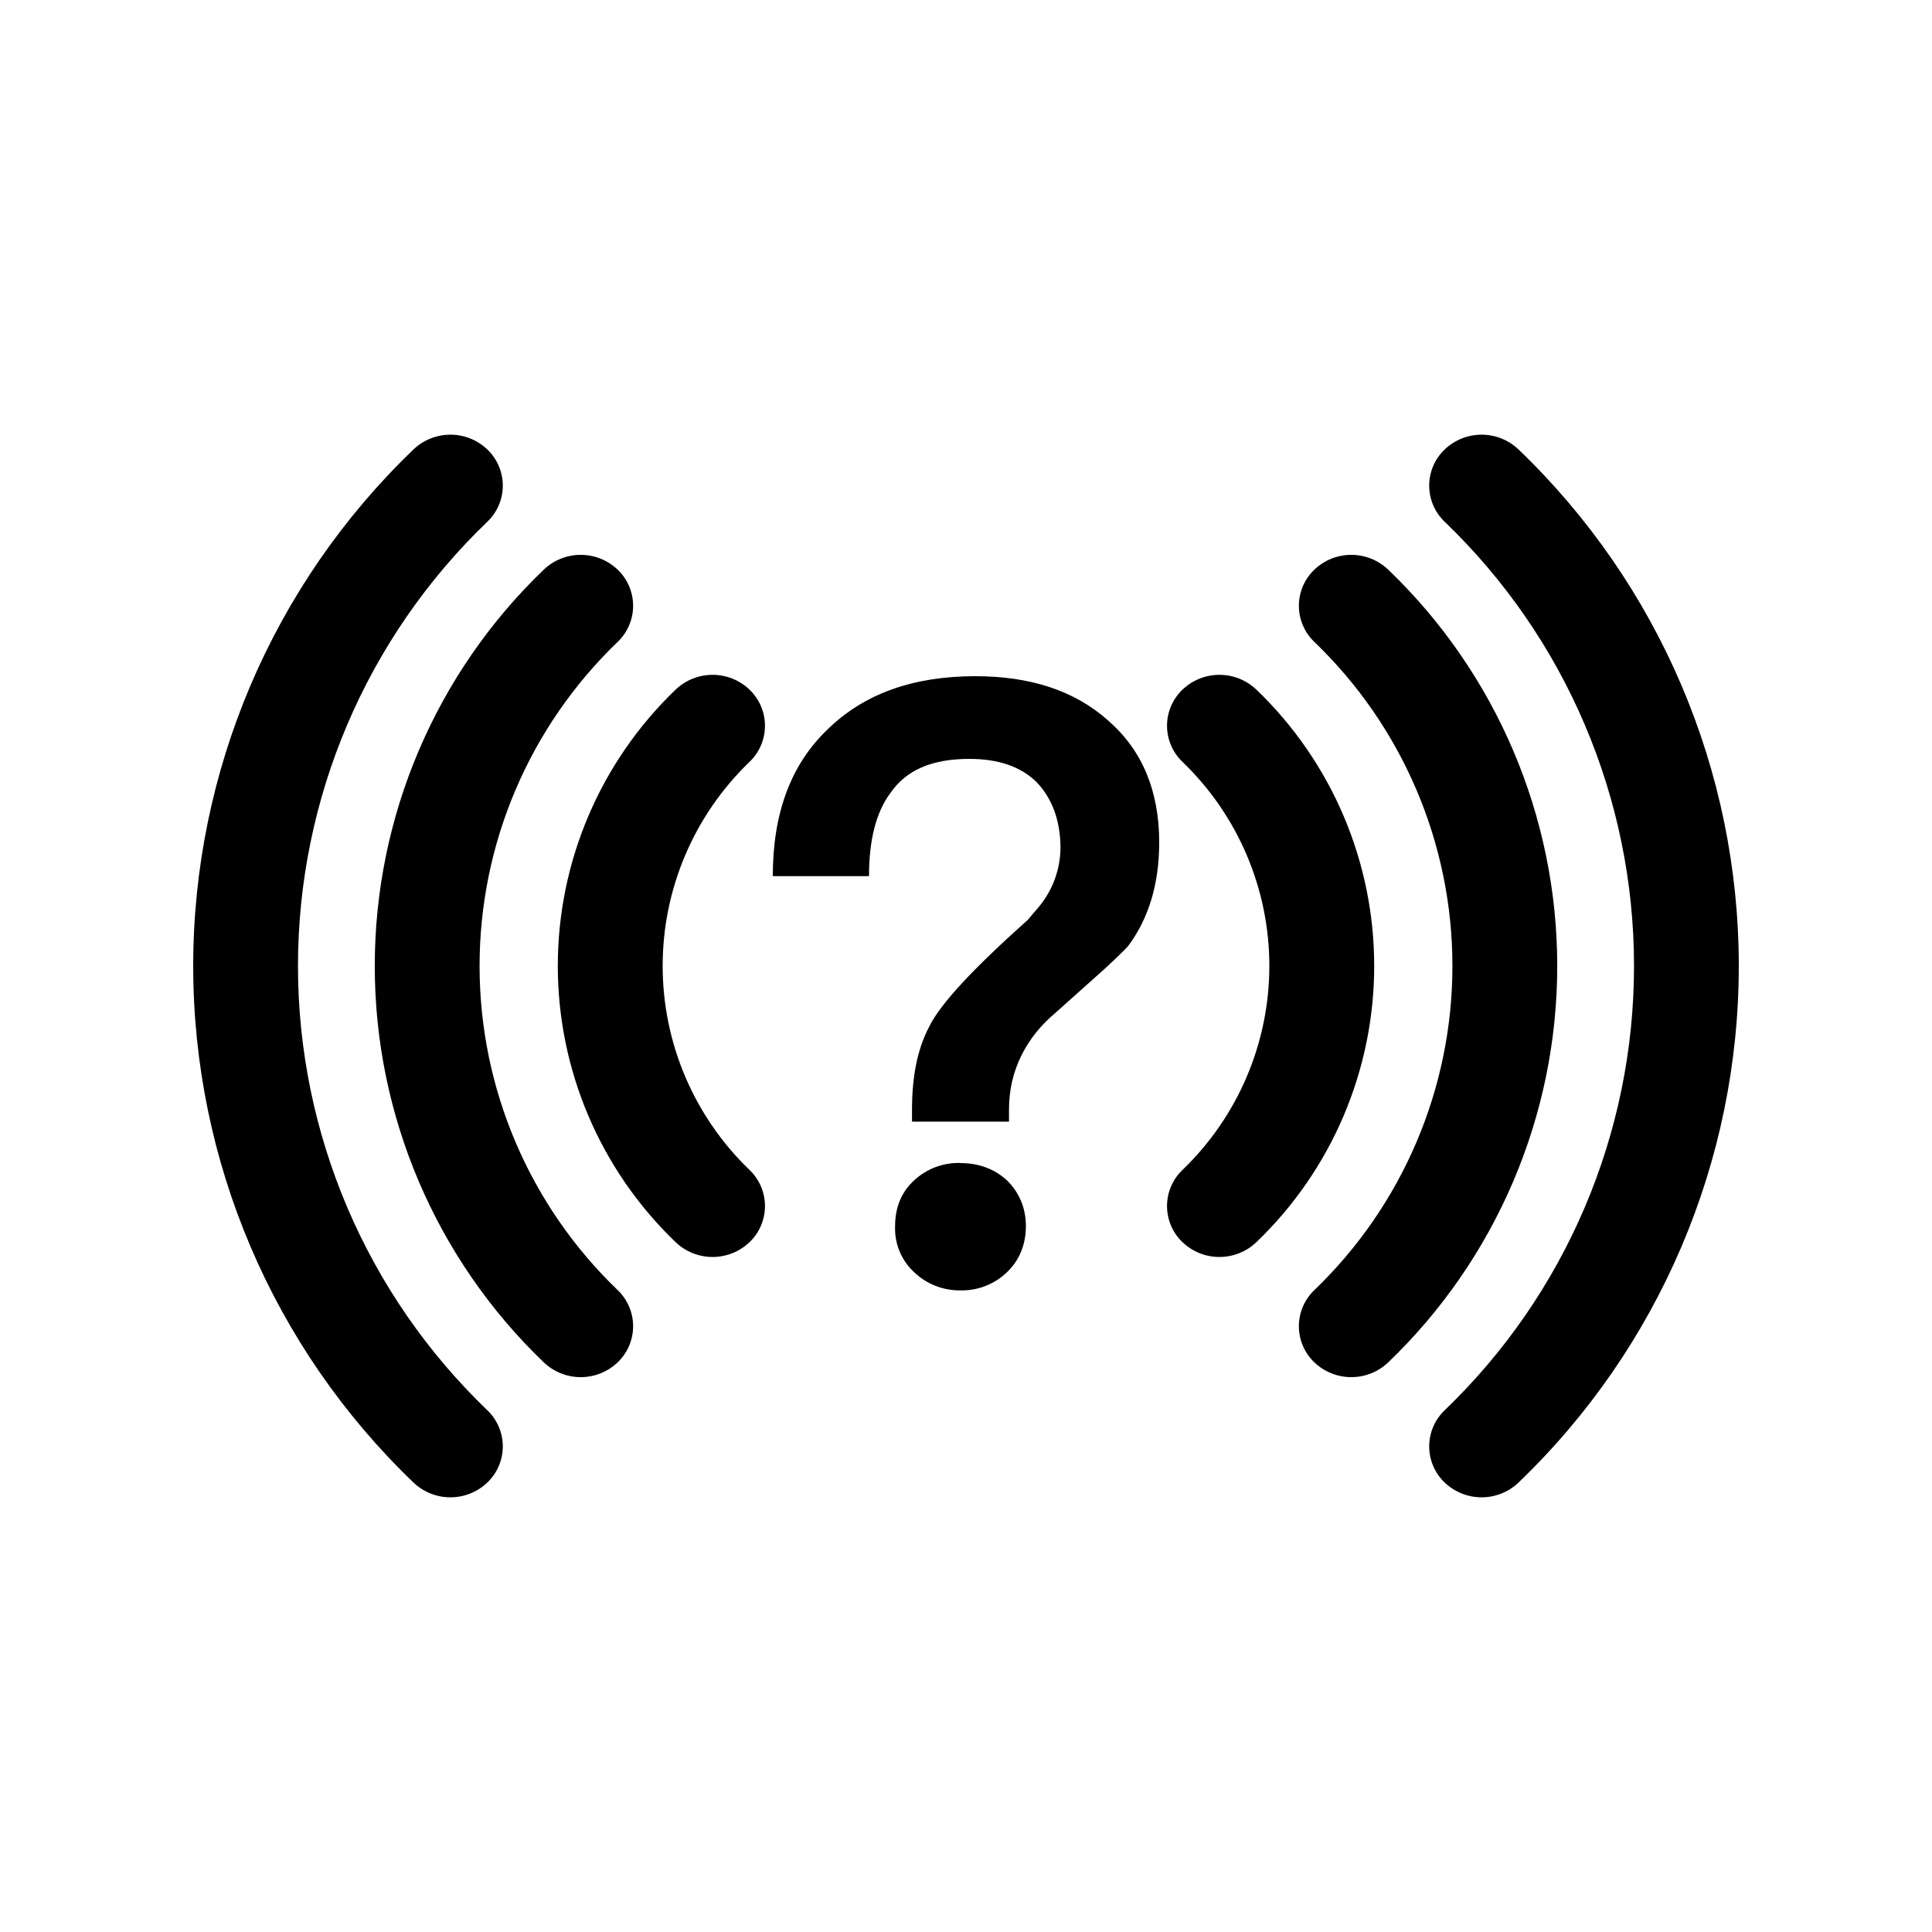
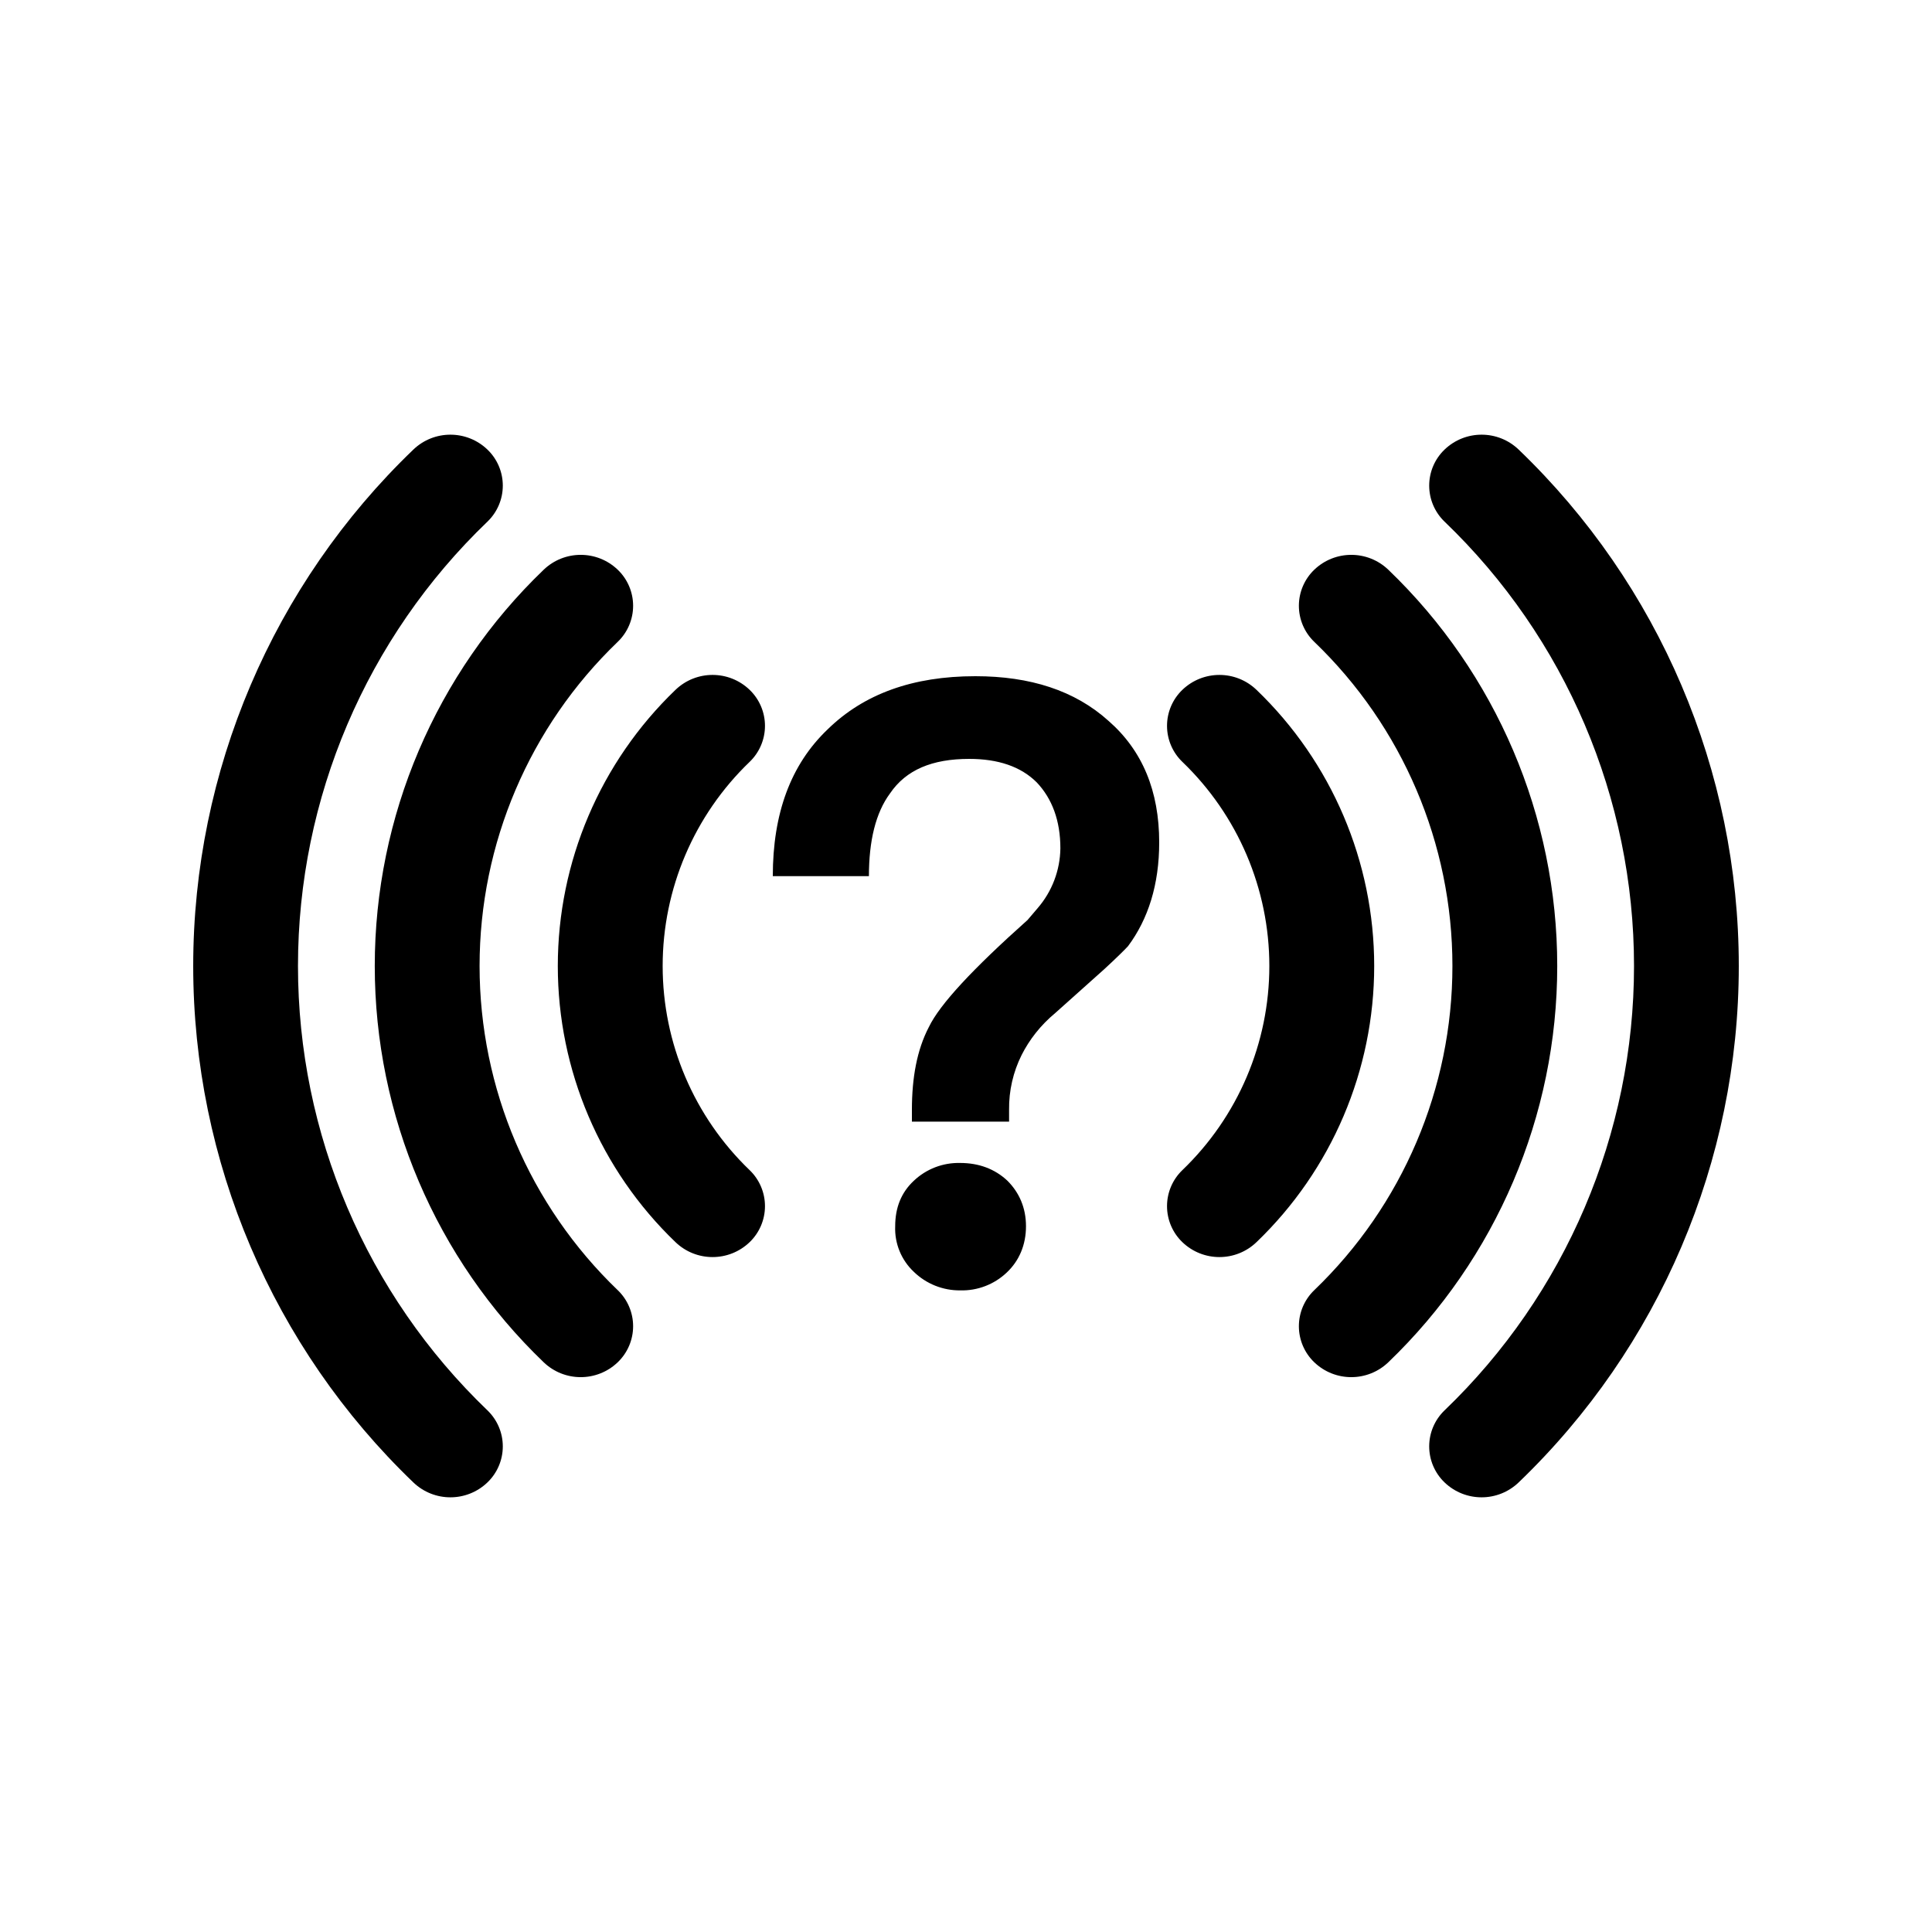
- <svg xmlns="http://www.w3.org/2000/svg" t="1623330226077" class="icon" viewBox="0 0 1024 1024" version="1.1" p-id="55779" width="200" height="200">
+ <svg xmlns="http://www.w3.org/2000/svg" t="1629269819282" class="icon" viewBox="0 0 1024 1024" version="1.1" p-id="9885" width="200" height="200">
  <defs>
    <style type="text/css" />
  </defs>
-   <path d="M516.915 358.4c-33.075 0-59.034 9.37-78.234 28.16C418.97 405.35 409.6 431.309 409.6 464.384h50.995c0-18.79 3.584-33.536 11.162-43.827 8.499-12.544 22.374-18.33 41.984-18.33 15.258 0 27.341 3.994 35.84 12.493 8.038 8.499 12.493 20.122 12.493 34.918a49.51 49.51 0 0 1-12.083 31.744l-5.325 6.246c-29.082 25.958-46.541 44.698-52.326 56.832-6.298 12.032-8.96 26.778-8.96 43.776v6.246h51.405v-6.246c0-10.752 2.253-20.122 6.707-29.082 4.045-8.038 9.882-15.616 17.92-22.323l25.754-23.04c6.451-5.939 10.701-10.086 12.698-12.288 10.752-14.336 16.538-32.666 16.538-54.989 0-27.29-8.96-48.742-26.829-64.41-17.92-16.128-41.574-23.706-70.656-23.706z m-8.038 258.048c9.83 0 18.33 3.072 25.037 9.37 6.246 6.246 9.83 14.336 9.83 24.115 0 9.83-3.584 18.33-10.24 24.576a34.458 34.458 0 0 1-24.627 9.421 34.816 34.816 0 0 1-24.576-9.83 31.386 31.386 0 0 1-9.882-24.166c0-9.83 3.174-17.869 9.882-24.115a34.458 34.458 0 0 1 24.576-9.421z" p-id="55780" />
-   <path d="M258.355 238.285a26.47 26.47 0 0 1 0 38.195 326.4 326.4 0 0 0 0 471.04 26.47 26.47 0 0 1 0 38.195 28.365 28.365 0 0 1-39.27 0 379.392 379.392 0 0 1 0-547.43 28.365 28.365 0 0 1 39.27 0z m546.56 0a379.392 379.392 0 0 1 0 547.43 28.365 28.365 0 0 1-39.27 0 26.47 26.47 0 0 1 0-38.195 326.4 326.4 0 0 0 0-471.04 26.47 26.47 0 0 1 0-38.195 28.365 28.365 0 0 1 39.27 0zM327.424 301.978a26.47 26.47 0 0 1 0 38.195 238.182 238.182 0 0 0 0 343.654 26.47 26.47 0 0 1 0 38.195 28.365 28.365 0 0 1-39.27 0 291.123 291.123 0 0 1 0-420.045 28.365 28.365 0 0 1 39.27 0z m408.422 0a291.123 291.123 0 0 1 0 420.045 28.365 28.365 0 0 1-39.27 0 26.47 26.47 0 0 1 0-38.195 238.182 238.182 0 0 0 0-343.654 26.47 26.47 0 0 1 0-38.195 28.365 28.365 0 0 1 39.27 0zM397.312 365.568a26.47 26.47 0 0 1 0 38.195 150.016 150.016 0 0 0 0 216.371 26.47 26.47 0 0 1 0 38.195 28.365 28.365 0 0 1-39.27 0 202.906 202.906 0 0 1 0-292.762 28.365 28.365 0 0 1 39.27 0z m268.646 0a202.906 202.906 0 0 1 0 292.762 28.365 28.365 0 0 1-39.27 0 26.47 26.47 0 0 1 0-38.195 150.016 150.016 0 0 0 0-216.371 26.47 26.47 0 0 1 0-38.195 28.365 28.365 0 0 1 39.27 0z" p-id="55781" />
+   <path d="M258.355 238.285a26.47 26.47 0 0 1 0 38.195 326.4 326.4 0 0 0 0 471.04 26.47 26.47 0 0 1 0 38.195 28.365 28.365 0 0 1-39.27 0 379.392 379.392 0 0 1 0-547.43 28.365 28.365 0 0 1 39.27 0z m546.56 0a379.392 379.392 0 0 1 0 547.43 28.365 28.365 0 0 1-39.27 0 26.47 26.47 0 0 1 0-38.195 326.4 326.4 0 0 0 0-471.04 26.47 26.47 0 0 1 0-38.195 28.365 28.365 0 0 1 39.27 0zM327.424 301.978a26.47 26.47 0 0 1 0 38.195 238.182 238.182 0 0 0 0 343.654 26.47 26.47 0 0 1 0 38.195 28.365 28.365 0 0 1-39.27 0 291.123 291.123 0 0 1 0-420.045 28.365 28.365 0 0 1 39.27 0z m408.422 0a291.123 291.123 0 0 1 0 420.045 28.365 28.365 0 0 1-39.27 0 26.47 26.47 0 0 1 0-38.195 238.182 238.182 0 0 0 0-343.654 26.47 26.47 0 0 1 0-38.195 28.365 28.365 0 0 1 39.27 0zM508.928 616.397c9.83 0 18.33 3.123 25.037 9.421 6.246 6.246 9.83 14.336 9.83 24.115 0 9.83-3.584 18.33-10.24 24.576a34.458 34.458 0 0 1-24.627 9.421 34.816 34.816 0 0 1-24.576-9.83 31.386 31.386 0 0 1-9.882-24.166c0-9.83 3.174-17.869 9.882-24.115a34.458 34.458 0 0 1 24.576-9.421zM397.312 365.619a26.47 26.47 0 0 1 0 38.195 150.016 150.016 0 0 0 0 216.371 26.47 26.47 0 0 1 0 38.195 28.365 28.365 0 0 1-39.27 0 202.906 202.906 0 0 1 0-292.762 28.365 28.365 0 0 1 39.27 0z m268.646 0a202.906 202.906 0 0 1 0 292.762 28.365 28.365 0 0 1-39.27 0 26.47 26.47 0 0 1 0-38.195 150.016 150.016 0 0 0 0-216.371 26.47 26.47 0 0 1 0-38.195 28.365 28.365 0 0 1 39.27 0zM516.966 358.4c29.03 0 52.736 7.578 70.605 23.706 17.92 15.667 26.829 37.12 26.829 64.41 0 22.323-5.837 40.653-16.538 54.989-2.048 2.202-6.246 6.349-12.698 12.288l-25.754 23.04c-8.038 6.656-13.875 14.336-17.92 22.323a63.181 63.181 0 0 0-6.656 29.082v6.246H483.328v-6.246c0-16.998 2.662-31.744 8.96-43.827 5.786-12.083 23.245-30.822 52.326-56.781l5.325-6.246a49.51 49.51 0 0 0 12.083-31.744c0-14.797-4.454-26.419-12.493-34.918-8.499-8.499-20.582-12.493-35.84-12.493-19.61 0-33.485 5.786-41.984 18.33-7.578 10.24-11.162 25.088-11.162 43.827H409.6c0-33.075 9.37-59.034 29.082-77.824 19.2-18.79 45.158-28.16 78.234-28.16z" p-id="9886" />
</svg>
